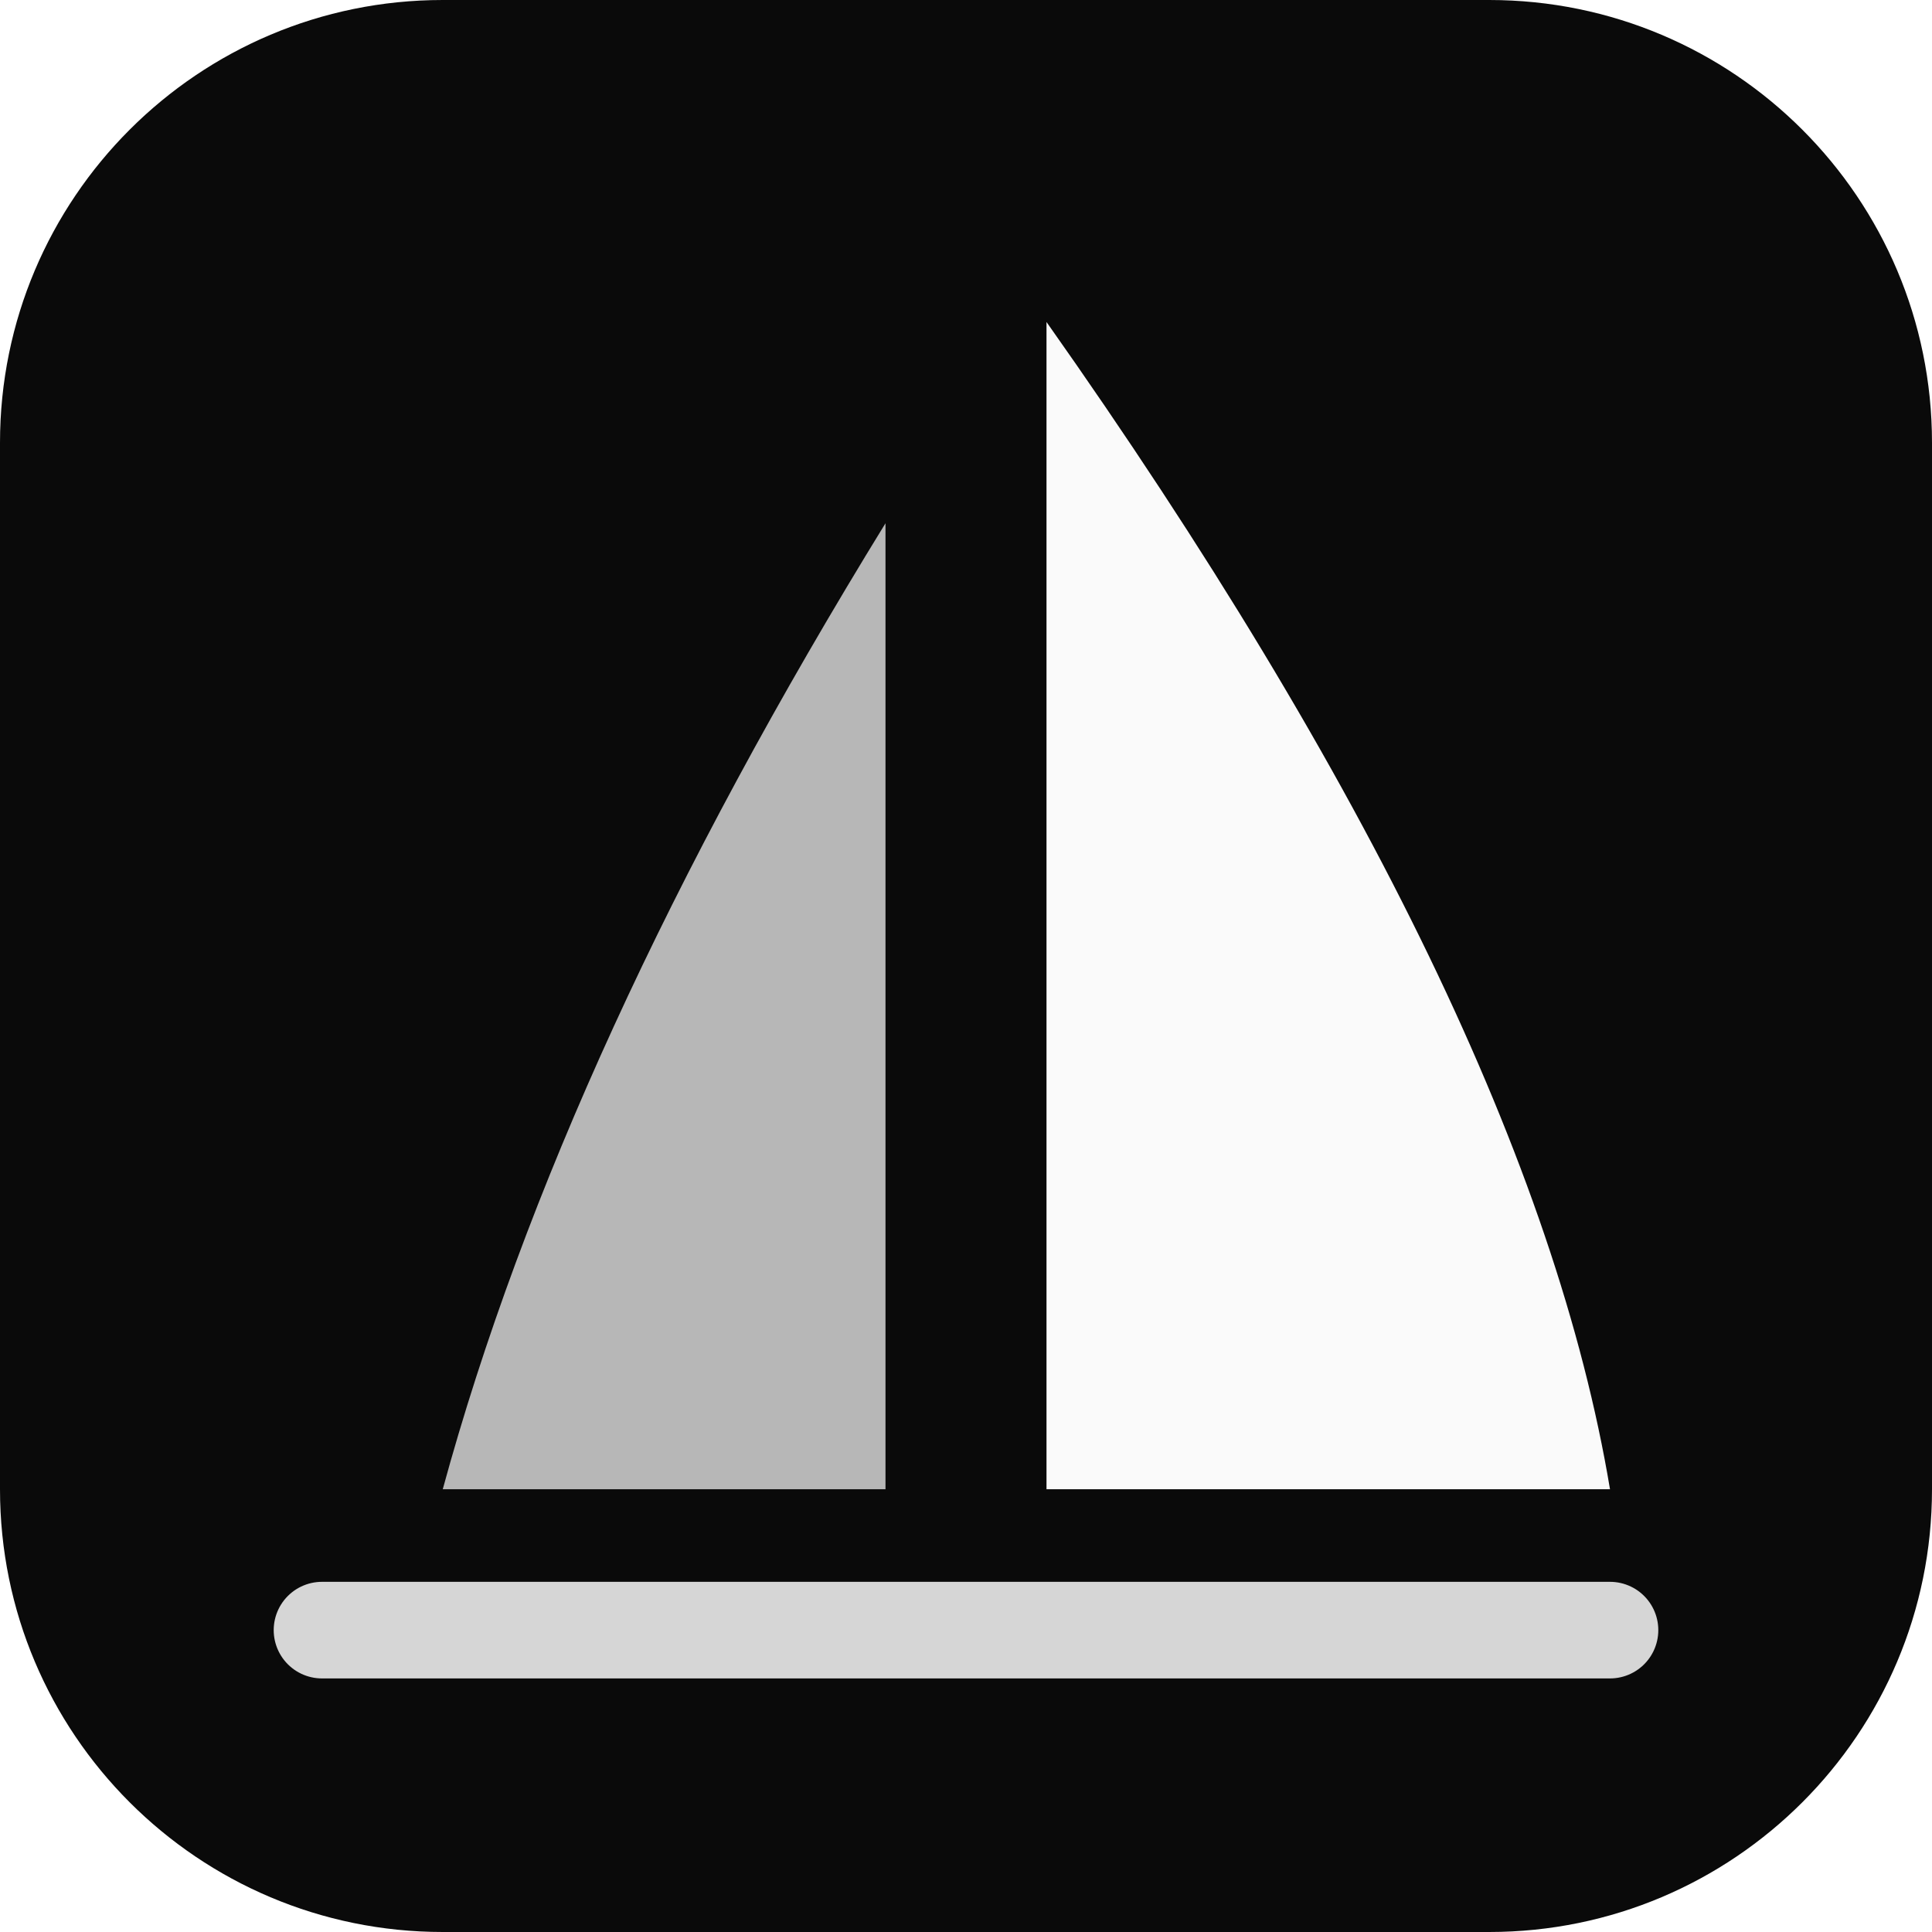
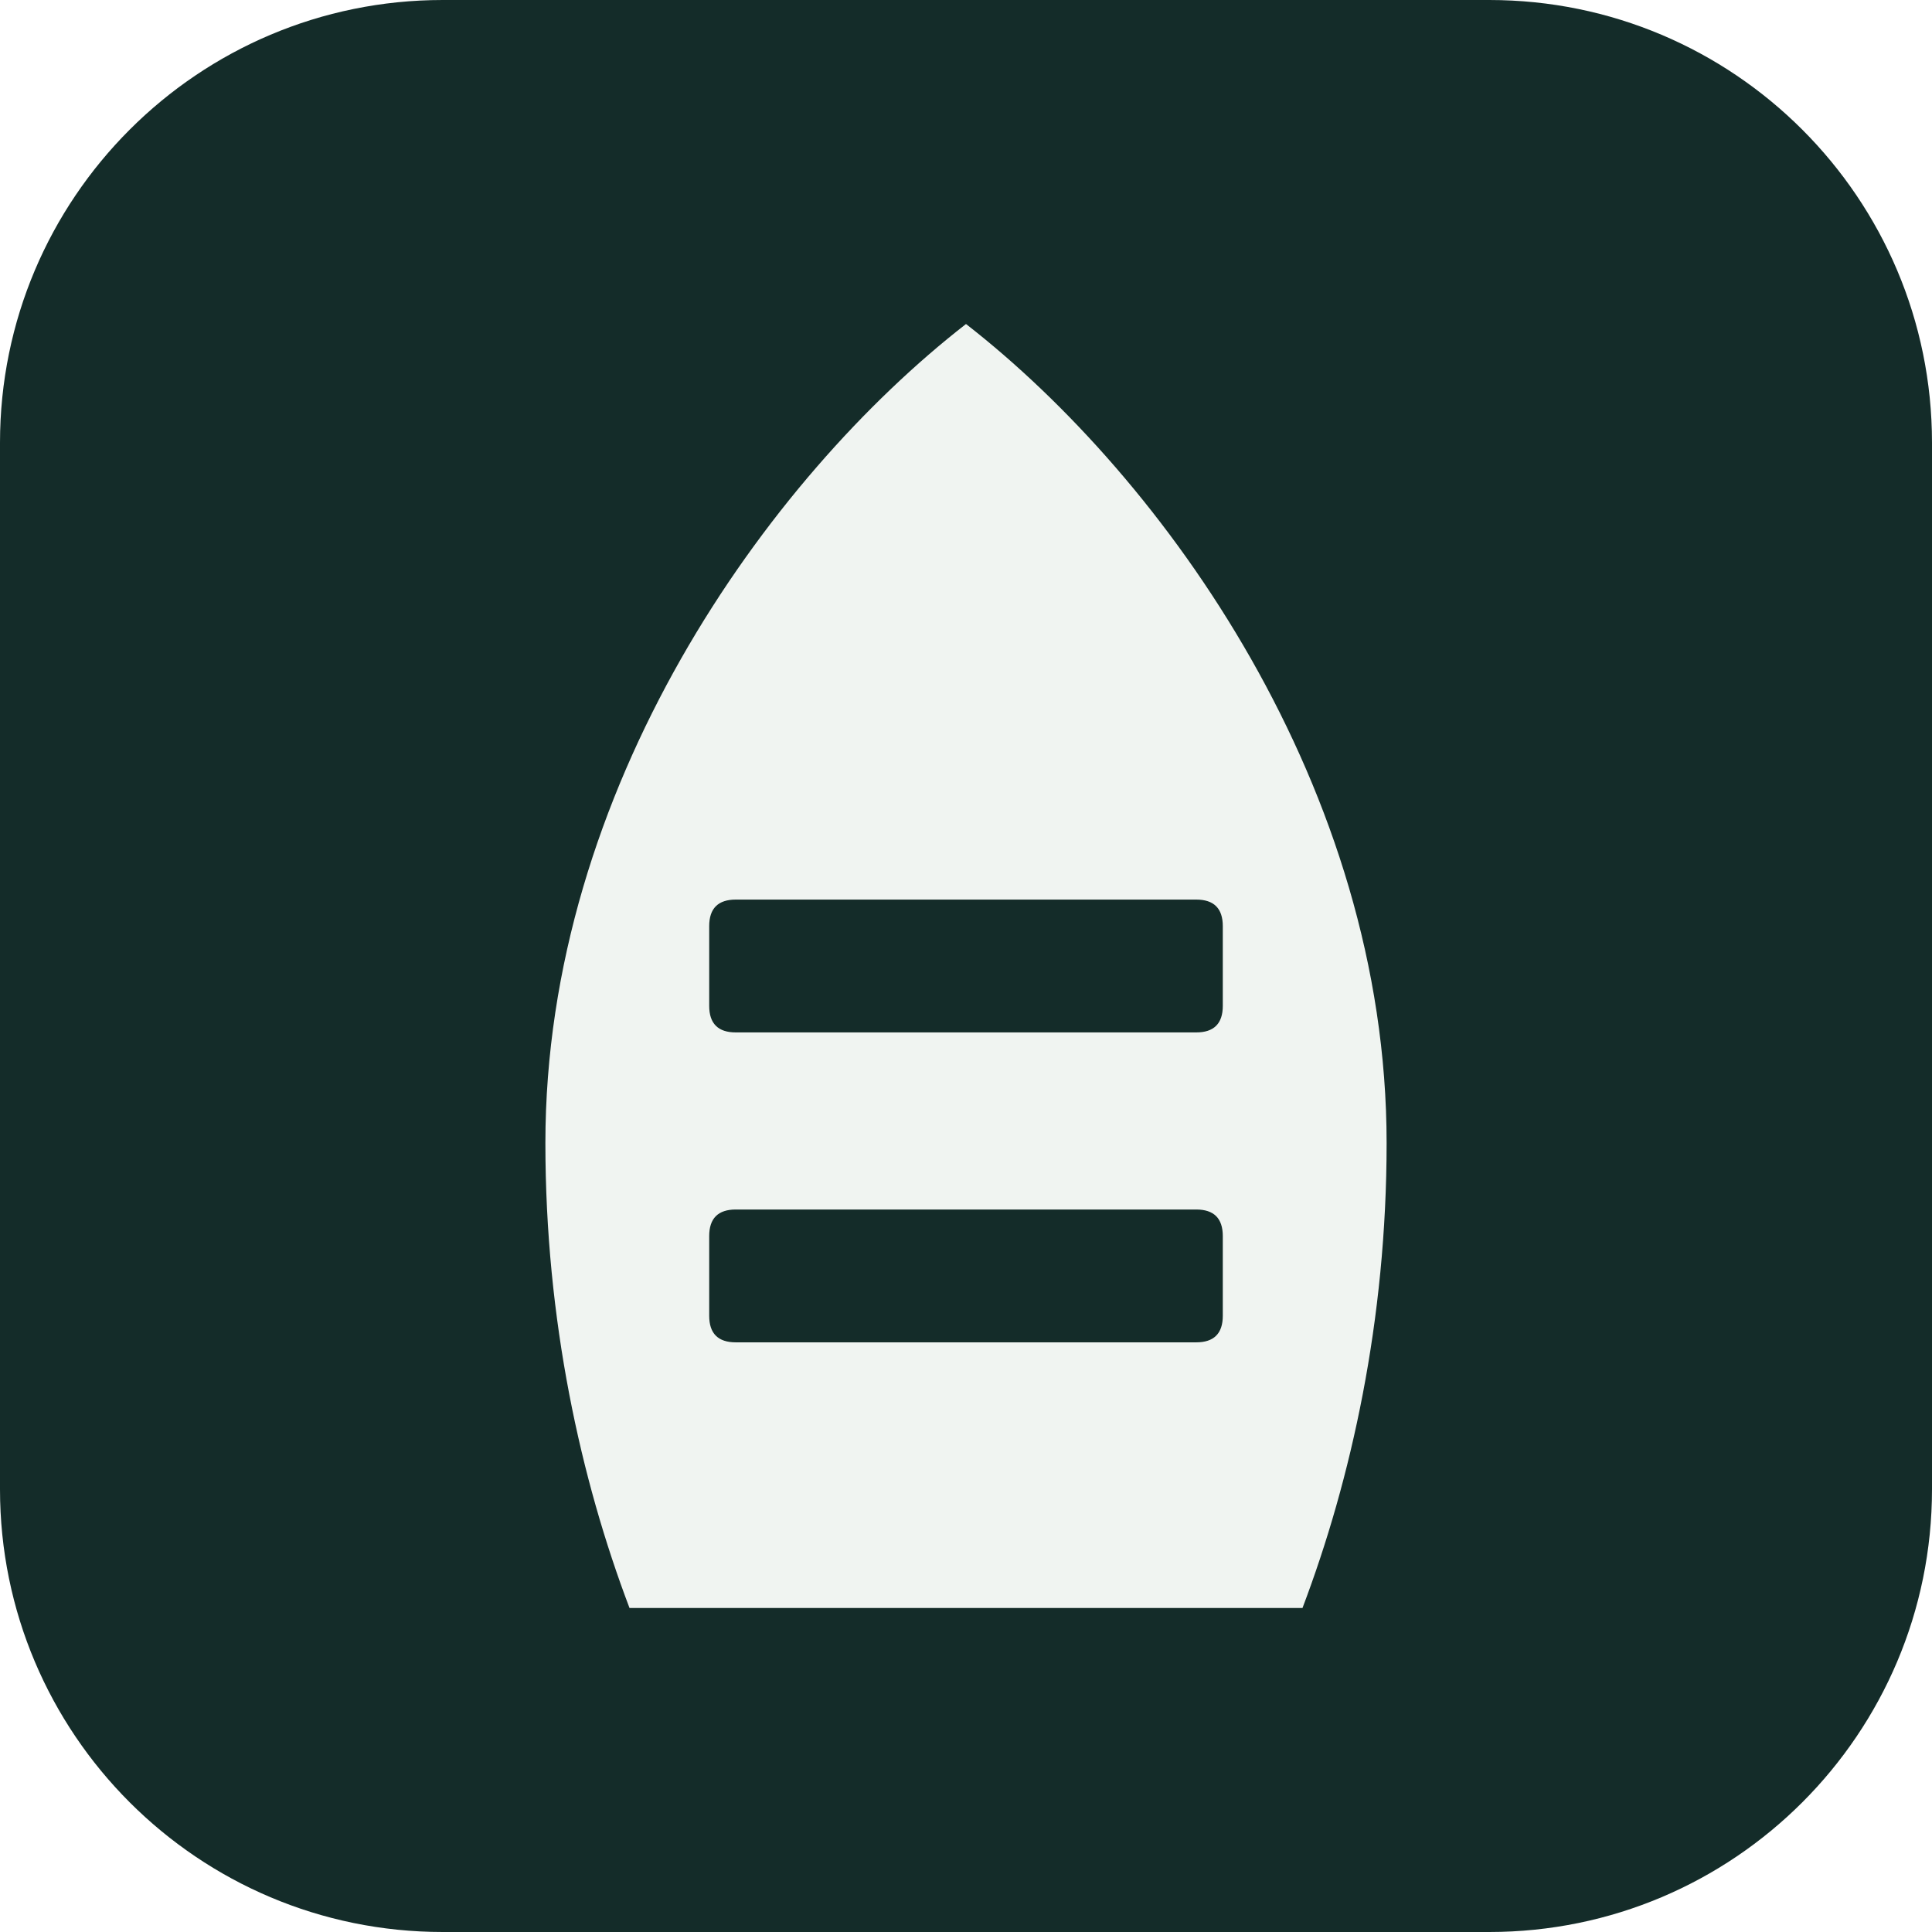
<svg xmlns="http://www.w3.org/2000/svg" viewBox="0 0 48 48">
-   <rect width="48" height="48" rx="11" fill="#0a0a0a" />
-   <path d="M26 8 Q38 25 40 37 H26 Z" fill="#fafafa" />
-   <path d="M22 13 Q14 26 11 37 H22 Z" fill="#fafafa" fill-opacity="0.72" />
-   <path d="M8 40.5 H40" stroke="#fafafa" stroke-opacity="0.85" stroke-width="2.4" stroke-linecap="round" />
+   <rect width="48" height="48" rx="11" fill="#142c29" />
+   <path transform="translate(6.4 6.4) scale(1.1)" fill="#f0f4f1" fill-rule="evenodd" d="M16 1.5C20.5 5 25.5 12 25.5 20C25.5 24 24.7 27.6 23.6 30.5H8.4C7.3 27.6 6.5 24 6.5 20C6.5 12 11.5 5 16 1.5ZM10.8 14.5H21.2Q21.8 14.5 21.8 15.1V16.9Q21.8 17.5 21.2 17.5H10.8Q10.2 17.5 10.2 16.9V15.1Q10.2 14.5 10.8 14.5ZM10.8 21.5H21.2Q21.8 21.5 21.8 22.1V23.9Q21.8 24.5 21.2 24.5H10.8Q10.2 24.5 10.2 23.9V22.1Q10.2 21.5 10.8 21.5Z" />
</svg>
